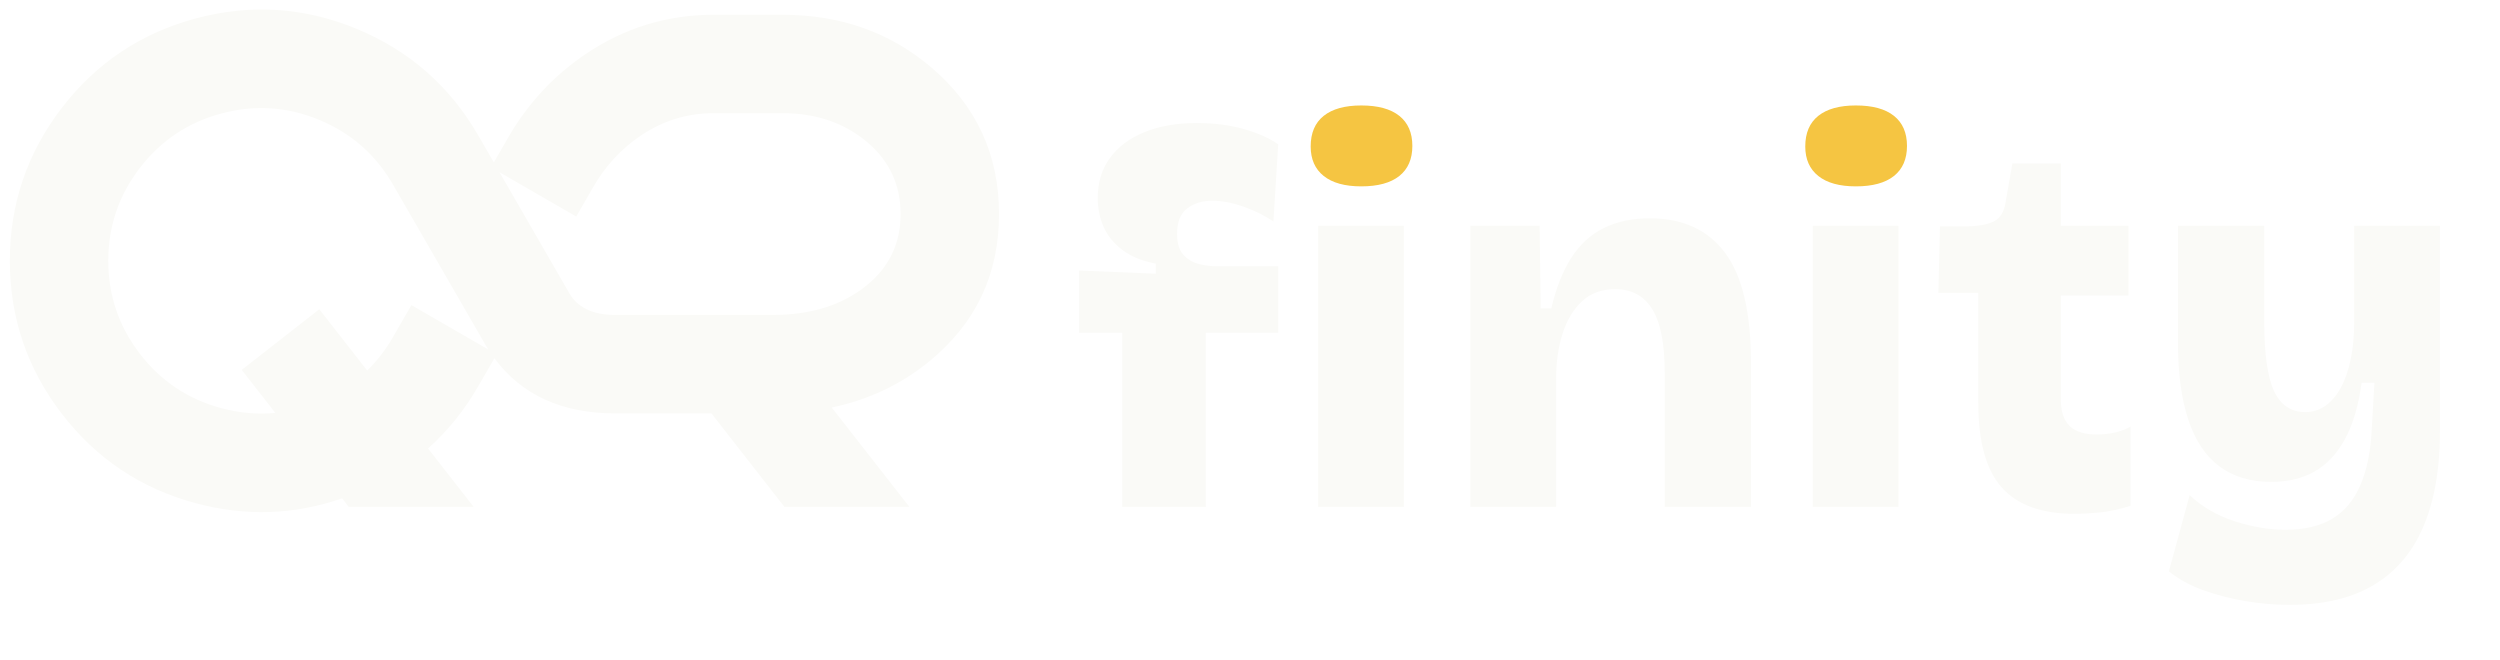
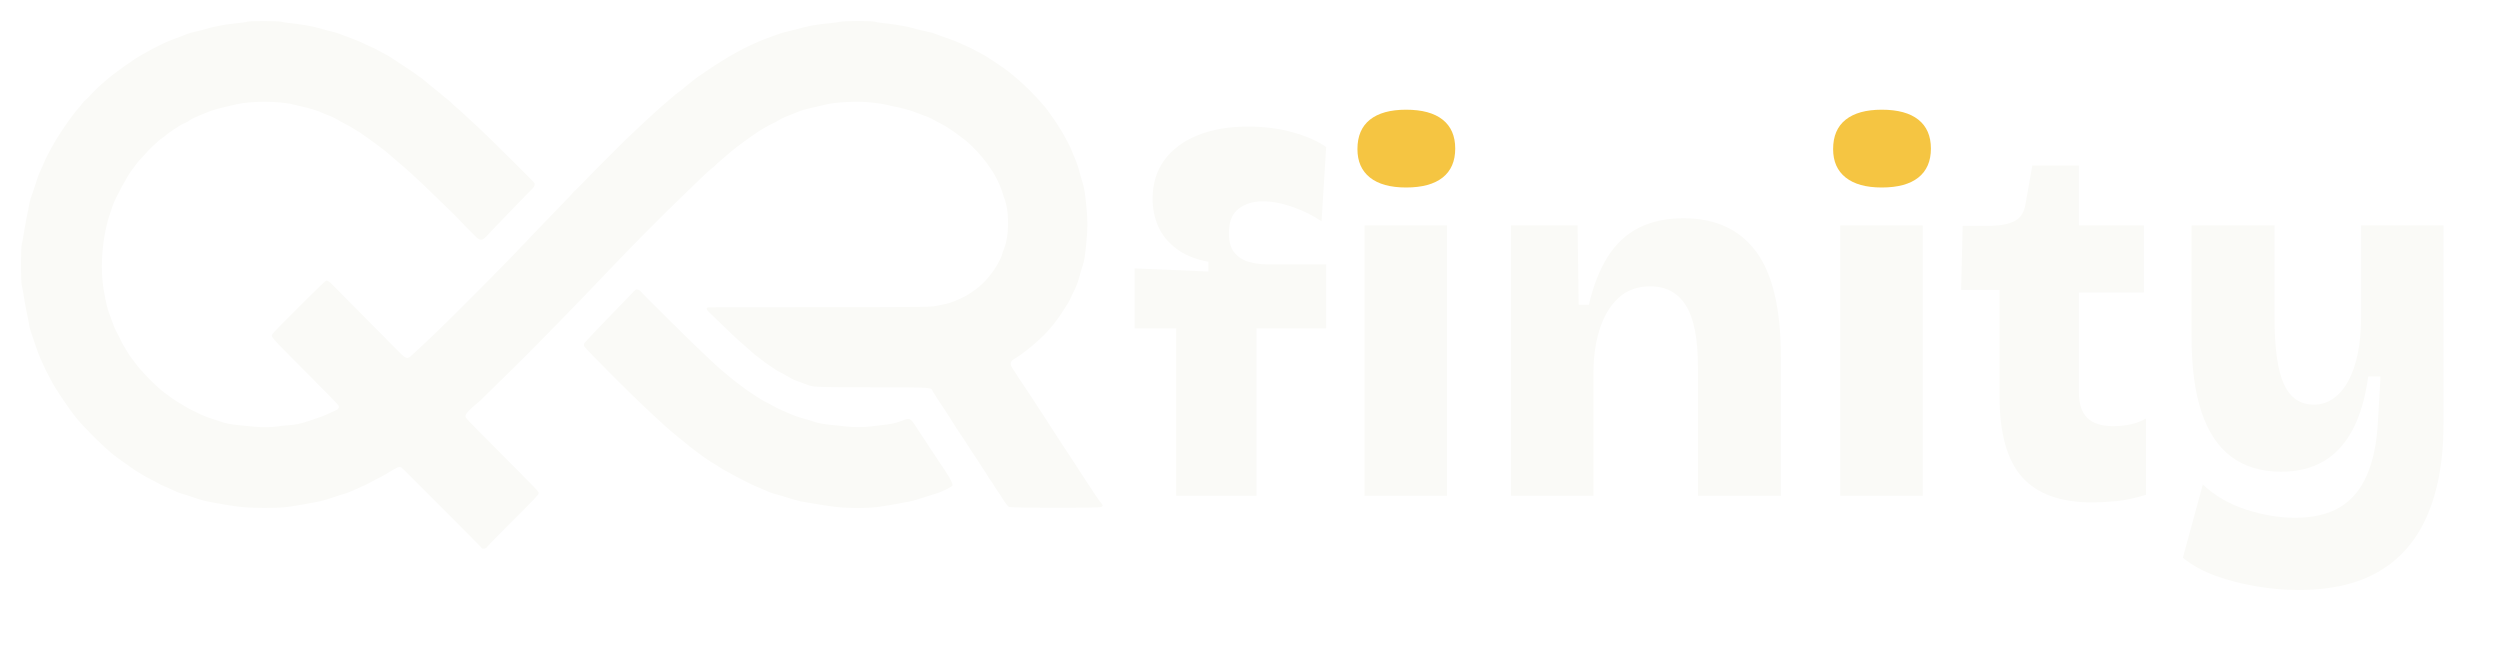
- <svg xmlns="http://www.w3.org/2000/svg" viewBox="-5 -3 508 134" role="img" aria-label="QRfinity">
-   <path fill="#FAFAF7" d="M98.23 25Q104.21 14.61 113.98 8Q125.82 0 140 0L154 0Q171.65 0 184.23 10.69Q198 22.4 198 40.5Q198 58.85 183.83 70.43Q175.24 77.45 164.01 79.81L179.79 100H154.4L139.56 81H120Q103.8 81 95.46 69.8L92.17 75.5Q87.95 82.81 81.98 88.13L91.25 100H65.87L64.52 98.26Q49.96 103.32 34.8 99.26Q18.08 94.78 7.54 81.05Q-3 67.31 -3 50Q-3 32.69 7.54 18.95Q18.08 5.22 34.8 0.74Q51.53 -3.74 67.52 2.88Q83.51 9.51 92.17 24.5L95.35 30ZM59.88 59.84 69.61 72.29Q72.63 69.35 74.85 65.5L78.6 59L94.22 68.02Q93.56 66.99 92.96 65.88L74.85 34.5Q69.59 25.39 59.87 21.36Q50.14 17.33 39.98 20.06Q29.82 22.78 23.41 31.13Q17 39.48 17 50Q17 60.52 23.41 68.87Q29.82 77.22 39.98 79.94Q45.53 81.43 50.95 80.9L44.12 72.16ZM96.5 32 110.35 56Q110.43 56.13 110.5 56.27Q113.04 61 120 61H152Q163.76 61 171.17 54.94Q178 49.36 178 40.5Q178 31.65 171.27 25.93Q164.29 20 154 20L140 20Q131.95 20 125.18 24.57Q119.24 28.59 115.55 35L112.09 41Z" />
-   <path fill="#FAFAF7" d="M240.02 100L223.03 100L223.03 64.62L214.27 64.62L214.27 51.97L229.85 52.62L229.85 50.56Q225.74 49.8 223.09 47.8Q220.44 45.8 219.25 43.1Q218.06 40.39 218.06 37.25L218.06 37.25Q218.06 32.49 220.55 29.09Q223.03 25.68 227.58 23.84Q232.12 22 238.18 22L238.18 22Q243.48 22 247.81 23.24Q252.14 24.49 254.73 26.33L254.73 26.33L253.76 42.01Q251.05 40.17 247.65 38.98Q244.24 37.79 241.32 37.79L241.32 37.79Q238.29 37.79 236.23 39.36Q234.18 40.93 234.18 44.5L234.18 44.5Q234.18 47.31 235.42 48.72Q236.67 50.13 238.5 50.61Q240.34 51.1 242.18 51.1L242.18 51.1L254.73 51.1L254.73 64.62L240.02 64.62L240.02 100" />
-   <path fill="#FAFAF7" d="M280.26 100L262.85 100L262.85 42.88L280.26 42.88L280.26 100" />
-   <path fill="#F5C542" d="M271.61 34.87L271.61 34.87Q266.63 34.87 263.98 32.76Q261.33 30.65 261.33 26.76L261.33 26.76Q261.33 22.65 263.98 20.54Q266.63 18.43 271.61 18.43L271.61 18.43Q276.69 18.43 279.34 20.54Q281.99 22.65 281.99 26.65L281.99 26.65Q281.99 30.65 279.34 32.76Q276.69 34.87 271.61 34.87" />
-   <path fill="#FAFAF7" d="M311.2 100L293.79 100L293.79 42.88L307.85 42.88L308.07 59.65L310.23 59.65Q311.64 53.59 314.23 49.48Q316.83 45.37 320.83 43.37Q324.83 41.36 330.24 41.36L330.24 41.36Q340.31 41.36 345.55 48.4Q350.8 55.43 350.8 70.79L350.8 70.79L350.8 100L333.27 100L333.27 72.74Q333.27 63.87 330.73 59.81Q328.19 55.75 323.21 55.75L323.21 55.75Q319.1 55.75 316.45 58.24Q313.8 60.73 312.5 64.84Q311.2 68.95 311.2 74.04L311.2 74.04L311.2 100" />
-   <path fill="#FAFAF7" d="M380.77 100L363.35 100L363.35 42.88L380.77 42.88L380.77 100" />
-   <path fill="#F5C542" d="M372.11 34.87L372.11 34.87Q367.13 34.87 364.48 32.76Q361.83 30.65 361.83 26.76L361.83 26.76Q361.83 22.65 364.48 20.54Q367.13 18.43 372.11 18.43L372.11 18.43Q377.2 18.43 379.85 20.54Q382.5 22.65 382.5 26.65L382.5 26.65Q382.5 30.65 379.85 32.76Q377.2 34.87 372.11 34.87" />
-   <path fill="#FAFAF7" d="M416.57 101.41L416.57 101.41Q406.51 101.41 401.75 96.05Q396.99 90.7 396.99 78.9L396.99 78.9L396.99 56.51L388.88 56.51L389.2 42.99L395.05 42.99Q398.51 42.88 400.29 41.91Q402.08 40.93 402.51 38.23L402.51 38.23L403.92 30.22L413.76 30.22L413.76 42.88L427.5 42.88L427.5 57.05L413.76 57.05L413.76 78.15Q413.76 81.83 415.55 83.56Q417.33 85.29 421.01 85.29L421.01 85.29Q423.07 85.29 424.9 84.85Q426.74 84.42 427.93 83.66L427.93 83.66L427.93 99.78Q424.47 100.87 421.6 101.14Q418.74 101.41 416.57 101.41" />
-   <path fill="#FAFAF7" d="M460.17 119.91L460.17 119.91Q455.84 119.91 451.3 119.15Q446.76 118.39 442.7 116.93Q438.64 115.47 435.72 113.09L435.72 113.09L439.94 97.62Q443.73 101.19 449.08 102.92Q454.44 104.65 459.41 104.65L459.41 104.65Q465.15 104.65 468.88 102.43Q472.61 100.22 474.61 95.62Q476.62 91.02 476.94 84.21L476.94 84.21L477.48 74.79L474.88 74.79Q473.91 81.83 471.48 86.26Q469.04 90.7 465.31 92.81Q461.58 94.92 456.49 94.92L456.49 94.92Q450.22 94.92 446 91.78Q441.78 88.64 439.67 82.31Q437.56 75.98 437.56 66.57L437.56 66.57L437.56 42.88L455.09 42.88L455.09 62.24Q455.09 72.2 457.09 76.47Q459.09 80.74 463.42 80.74L463.42 80.74Q465.69 80.74 467.53 79.45Q469.37 78.15 470.67 75.77Q471.96 73.39 472.67 69.98Q473.37 66.57 473.37 62.35L473.37 62.35L473.37 42.88L490.79 42.88L490.79 84.85Q490.79 91.67 489.54 97.3Q488.3 102.92 485.87 107.14Q483.43 111.36 479.75 114.23Q476.07 117.09 471.21 118.5Q466.34 119.91 460.17 119.91" />
+ <svg xmlns="http://www.w3.org/2000/svg" viewBox="-4 -4 474 124" role="img" aria-label="QRfinity">
+   <g transform="scale(0.067024) translate(-40 -40)">
+     <path fill="#FAFAF7" d="M 680.575 41.579 C 676.467 43.084, 662.754 44.947, 637.500 47.433 C 620.709 49.086, 585.452 55.602, 572.795 59.390 C 553.410 65.193, 545.735 67.215, 532.500 70.007 C 524.800 71.630, 515.800 74.064, 512.500 75.415 C 500.523 80.318, 483.220 86.897, 470.500 91.385 C 463.350 93.908, 453 98.204, 447.500 100.931 C 442 103.658, 432.192 108.382, 425.704 111.429 C 419.216 114.475, 408.191 120.294, 401.204 124.360 C 394.217 128.426, 386.216 132.901, 383.425 134.304 C 363.480 144.334, 296.772 191.855, 278.512 209.041 C 274.105 213.189, 268.700 217.914, 266.500 219.541 C 261.670 223.114, 239.415 245.272, 232.619 253.274 C 229.935 256.435, 225.573 260.611, 222.926 262.554 C 220.279 264.497, 215.994 269.057, 213.404 272.686 C 210.814 276.316, 205.925 282.259, 202.538 285.893 C 195.243 293.722, 177.848 316.688, 166.478 333.500 C 162.015 340.100, 156.522 348.200, 154.271 351.500 C 136.409 377.689, 112.496 421.035, 103.885 442.832 C 102.219 447.049, 98.188 456.061, 94.927 462.857 C 91.667 469.653, 87.843 479.103, 86.430 483.857 C 83.569 493.480, 72.527 526.515, 67.438 540.674 C 65.553 545.921, 63.438 554.696, 62.499 561.174 C 61.596 567.403, 59.786 576.775, 58.477 582 C 57.168 587.225, 55.198 597.125, 54.098 604 C 52.998 610.875, 51.004 621.900, 49.667 628.500 C 48.330 635.100, 46.550 645.679, 45.710 652.009 C 44.871 658.339, 43.242 666.312, 42.092 669.727 C 38.875 679.278, 38.843 778.629, 42.054 788.162 C 43.184 791.516, 45.207 802.189, 46.548 811.880 C 47.890 821.571, 49.881 833.550, 50.972 838.500 C 52.064 843.450, 53.651 852, 54.499 857.500 C 55.348 863, 57.124 871.775, 58.446 877 C 59.768 882.225, 61.568 891.414, 62.446 897.419 C 63.323 903.425, 65.409 912.200, 67.080 916.919 C 68.751 921.639, 74.550 938.813, 79.966 955.085 C 85.454 971.573, 91.839 988.701, 94.388 993.776 C 96.903 998.785, 100.591 1006.846, 102.583 1011.691 C 108.295 1025.583, 129.686 1066.497, 136.990 1077.500 C 140.641 1083, 145.364 1090.425, 147.486 1094 C 152.027 1101.653, 176.801 1137.433, 184.529 1147.500 C 203.460 1172.162, 205.747 1174.758, 234.755 1204.500 C 266.943 1237.503, 294.997 1263.122, 310.841 1273.983 C 314.878 1276.750, 320.053 1280.541, 322.341 1282.405 C 324.628 1284.270, 330.100 1288.152, 334.500 1291.032 C 338.900 1293.911, 347.225 1299.753, 353 1304.015 C 358.775 1308.276, 365.525 1312.773, 368 1314.006 C 370.475 1315.240, 376.886 1319.148, 382.246 1322.690 C 387.607 1326.233, 398.155 1332.094, 405.687 1335.716 C 413.219 1339.338, 423.008 1344.483, 427.441 1347.149 C 431.873 1349.815, 435.813 1351.997, 436.197 1351.998 C 437.080 1352.001, 462.042 1363.142, 476.500 1369.987 C 482.550 1372.852, 491.572 1376.215, 496.549 1377.461 C 501.525 1378.708, 514.125 1382.684, 524.549 1386.297 C 548.867 1394.726, 562.557 1398.484, 578.049 1400.982 C 584.897 1402.086, 595 1403.898, 600.500 1405.008 C 606 1406.117, 616.350 1407.890, 623.500 1408.947 C 630.650 1410.005, 642.379 1411.793, 649.565 1412.921 C 684.208 1418.362, 771.543 1418.645, 800.500 1413.411 C 804.900 1412.616, 813.450 1411.259, 819.500 1410.396 C 825.550 1409.533, 835 1407.945, 840.500 1406.867 C 851.922 1404.628, 861.875 1402.758, 877.225 1399.967 C 891.297 1397.408, 908.663 1392.453, 929 1385.192 C 938.075 1381.953, 949.100 1378.511, 953.500 1377.543 C 958.093 1376.534, 967.036 1373.223, 974.500 1369.769 C 981.650 1366.460, 994.609 1360.678, 1003.297 1356.920 C 1011.986 1353.162, 1021.823 1348.430, 1025.157 1346.405 C 1028.491 1344.379, 1038.017 1339.371, 1046.324 1335.275 C 1054.632 1331.179, 1065.495 1325.352, 1070.465 1322.325 C 1106.176 1300.572, 1108.829 1299.401, 1115.375 1302.508 C 1117.122 1303.337, 1155.665 1341.440, 1201.026 1387.182 C 1246.387 1432.924, 1296.401 1483.169, 1312.169 1498.839 C 1327.937 1514.508, 1341.401 1528.380, 1342.088 1529.664 C 1344.553 1534.270, 1354.852 1533.033, 1358 1527.753 C 1359.375 1525.447, 1391.826 1492.271, 1430.114 1454.030 C 1497.399 1386.825, 1503.993 1379.817, 1503.993 1375.500 C 1503.993 1370.324, 1508.227 1374.747, 1376.534 1242.365 C 1296.413 1161.825, 1297.093 1162.553, 1297.035 1157.200 C 1296.969 1151.028, 1309.350 1137.652, 1331.849 1119.587 C 1335.507 1116.650, 1341.056 1111.604, 1344.179 1108.373 C 1347.303 1105.143, 1361.175 1091.475, 1375.008 1078 C 1419.596 1034.563, 1466.262 988.633, 1470.943 983.578 C 1473.449 980.870, 1489.455 964.670, 1506.512 947.578 C 1523.568 930.485, 1546.743 906.856, 1558.012 895.069 C 1569.280 883.282, 1587.725 864.324, 1599 852.939 C 1610.275 841.555, 1624.514 826.899, 1630.643 820.370 C 1651.006 798.679, 1704.681 742.531, 1706.995 740.500 C 1708.249 739.400, 1721.224 725.900, 1735.830 710.500 C 1766.872 677.769, 1862.467 581.512, 1888.500 556.773 C 1898.400 547.365, 1917.525 528.826, 1931 515.576 C 1964.757 482.384, 1986.072 462.500, 1995.330 455.566 C 1999.637 452.341, 2004.127 448.394, 2005.310 446.795 C 2007.206 444.230, 2015.724 436.699, 2034.798 420.725 C 2037.934 418.099, 2043.875 413.037, 2048 409.477 C 2052.125 405.917, 2058.875 400.504, 2063 397.450 C 2067.125 394.395, 2075.675 387.933, 2082 383.090 C 2088.325 378.247, 2096.875 372.130, 2101 369.496 C 2105.125 366.862, 2110.300 363.236, 2112.500 361.438 C 2121.272 354.268, 2158.214 332.365, 2167.146 329.038 C 2170.251 327.881, 2175.572 325.137, 2178.970 322.941 C 2187.708 317.293, 2198.878 311.848, 2210.500 307.570 C 2216 305.546, 2226.147 301.480, 2233.050 298.534 C 2249.277 291.610, 2256.751 289.530, 2299.500 280.041 C 2304.450 278.943, 2311.875 277.153, 2316 276.064 C 2341.836 269.245, 2408.101 266.015, 2441.500 269.948 C 2445.900 270.466, 2455.800 271.603, 2463.500 272.475 C 2471.200 273.347, 2482.675 275.380, 2489 276.992 C 2495.325 278.605, 2503.425 280.430, 2507 281.048 C 2525.195 284.190, 2555.167 292.161, 2567 297.003 C 2573.875 299.816, 2584 303.629, 2589.500 305.476 C 2603.534 310.190, 2614.993 315.261, 2624.416 320.928 C 2628.862 323.602, 2636.775 327.780, 2642 330.213 C 2651.727 334.741, 2677.370 351.244, 2689 360.459 C 2692.575 363.291, 2698.487 367.726, 2702.139 370.313 C 2718.956 382.229, 2740.612 403.148, 2758.382 424.642 C 2768.502 436.883, 2771.786 441.329, 2786.368 462.529 C 2796.090 476.663, 2811.205 507.808, 2814.881 521.277 C 2816.648 527.755, 2818.906 534.955, 2819.897 537.277 C 2836.352 575.816, 2836.078 648.795, 2819.335 686.930 C 2818.023 689.917, 2816.029 695.992, 2814.904 700.430 C 2811.611 713.417, 2794.159 743.846, 2782.529 756.880 C 2779.594 760.169, 2775.849 764.804, 2774.206 767.180 C 2769.161 774.478, 2749.045 793.222, 2738.500 800.449 C 2733 804.219, 2726.493 808.681, 2724.040 810.364 C 2708.151 821.269, 2674.553 836.114, 2658.038 839.526 C 2651.692 840.838, 2642.450 842.810, 2637.500 843.909 C 2613.298 849.284, 2623.659 849.127, 2292.500 849.142 C 2124.200 849.150, 1985.259 849.383, 1983.742 849.660 C 1977.073 850.876, 1978.349 856.388, 1987.163 864.437 C 1990.098 867.118, 2001.069 877.679, 2011.543 887.906 C 2044.311 919.903, 2068.840 942.994, 2077.222 949.735 C 2079.434 951.514, 2085.126 956.521, 2089.872 960.860 C 2094.617 965.200, 2100.075 970.027, 2102 971.588 C 2103.925 973.150, 2108.319 977.021, 2111.764 980.193 C 2115.210 983.364, 2121.285 988.174, 2125.264 990.881 C 2129.244 993.588, 2134.975 997.948, 2138 1000.569 C 2141.025 1003.190, 2148 1008.280, 2153.500 1011.880 C 2159 1015.480, 2167.226 1021.062, 2171.781 1024.284 C 2176.336 1027.506, 2183.311 1031.624, 2187.281 1033.436 C 2191.251 1035.248, 2198.550 1039.176, 2203.500 1042.165 C 2219.188 1051.639, 2225.239 1054.692, 2235.500 1058.312 C 2241 1060.252, 2251.693 1064.124, 2259.262 1066.917 C 2283.780 1075.965, 2270.587 1075.335, 2448.528 1075.954 C 2630.051 1076.585, 2611.695 1075.183, 2619.918 1089.050 C 2624.139 1096.169, 2641.193 1122.359, 2654.071 1141.500 C 2661.332 1152.293, 2681.078 1183.368, 2685.409 1190.818 C 2687.109 1193.742, 2691.171 1199.817, 2694.436 1204.318 C 2697.701 1208.818, 2703.061 1216.775, 2706.347 1222 C 2709.633 1227.225, 2715.330 1236, 2719.007 1241.500 C 2722.684 1247, 2728.196 1255.550, 2731.255 1260.500 C 2734.313 1265.450, 2738.254 1271.300, 2740.011 1273.500 C 2741.768 1275.700, 2745.714 1281.775, 2748.780 1287 C 2751.846 1292.225, 2757.815 1301.450, 2762.044 1307.500 C 2766.274 1313.550, 2771.627 1321.875, 2773.939 1326 C 2776.252 1330.125, 2780.091 1335.991, 2782.470 1339.035 C 2784.849 1342.080, 2790.030 1349.927, 2793.984 1356.473 C 2797.937 1363.019, 2803.127 1370.916, 2805.517 1374.022 C 2807.907 1377.128, 2812.048 1383.456, 2814.720 1388.084 C 2821.142 1399.208, 2830.159 1411.264, 2834.227 1414.165 C 2839.026 1417.589, 3088.683 1417.908, 3095.500 1414.500 C 3100.803 1411.849, 3100.938 1409.872, 3096.185 1404.473 C 3091.413 1399.051, 3081.696 1385.397, 3073.500 1372.597 C 3070.200 1367.443, 3063.900 1357.795, 3059.500 1351.157 C 3055.100 1344.519, 3046.775 1331.788, 3041 1322.866 C 3035.225 1313.944, 3026 1299.800, 3020.500 1291.436 C 3015 1283.071, 3008.393 1272.913, 3005.817 1268.864 C 3003.242 1264.814, 2997.617 1256.229, 2993.317 1249.787 C 2989.018 1243.345, 2983.814 1235.470, 2981.754 1232.287 C 2979.693 1229.104, 2975.765 1223.125, 2973.024 1219 C 2964.757 1206.556, 2948.271 1180.996, 2943.233 1172.811 C 2940.630 1168.581, 2935.350 1160.358, 2931.500 1154.536 C 2927.650 1148.715, 2920.450 1137.833, 2915.500 1130.354 C 2910.550 1122.876, 2904.142 1112.934, 2901.259 1108.263 C 2898.376 1103.591, 2893.811 1096.783, 2891.113 1093.134 C 2888.415 1089.485, 2884.510 1083.575, 2882.434 1080 C 2880.359 1076.425, 2874.970 1068.325, 2870.459 1062 C 2865.949 1055.675, 2860.316 1047.125, 2857.943 1043 C 2855.570 1038.875, 2851.491 1032.502, 2848.879 1028.837 C 2834.899 1009.225, 2835.783 1003.551, 2854.544 992.503 C 2863.135 987.444, 2869.038 983.209, 2887.598 968.791 C 2907.406 953.403, 2935.899 927.235, 2945.082 916 C 2948.003 912.425, 2952.668 906.989, 2955.447 903.921 C 2963.227 895.330, 2980.957 870.819, 2988.876 857.706 C 2992.793 851.220, 2998.322 842.469, 3001.162 838.259 C 3004.003 834.050, 3007.632 827.208, 3009.228 823.053 C 3010.823 818.899, 3014.597 810.893, 3017.612 805.262 C 3023.634 794.020, 3030.216 777.198, 3032.571 767.030 C 3033.403 763.439, 3035.626 755.550, 3037.512 749.500 C 3039.397 743.450, 3042.303 734.107, 3043.970 728.737 C 3047.637 716.923, 3049.157 707.669, 3052.465 677 C 3057.652 628.902, 3057.552 598.214, 3052.045 549.281 C 3048.347 516.414, 3047.505 512.319, 3038.005 481 C 3036.420 475.775, 3034.418 468.424, 3033.556 464.664 C 3031.301 454.830, 3023.990 434.340, 3017.976 421 C 3015.124 414.675, 3011.320 405.592, 3009.523 400.816 C 3007.726 396.040, 3003.100 386.590, 2999.244 379.816 C 2995.387 373.042, 2990.649 364.350, 2988.715 360.500 C 2984.971 353.047, 2964.051 320.378, 2956.828 310.704 C 2954.447 307.516, 2949.564 300.661, 2945.975 295.471 C 2942.386 290.280, 2937.636 284.114, 2935.420 281.767 C 2933.204 279.420, 2929.172 274.800, 2926.459 271.500 C 2911.468 253.263, 2873.781 216.070, 2854.131 200.117 C 2850.484 197.157, 2844.849 192.432, 2841.609 189.617 C 2832.981 182.123, 2815.401 169.380, 2800 159.457 C 2792.575 154.673, 2782.043 147.776, 2776.596 144.130 C 2771.149 140.483, 2763.499 135.886, 2759.596 133.913 C 2755.693 131.940, 2746.652 127.102, 2739.505 123.162 C 2732.358 119.222, 2721.558 113.930, 2715.505 111.403 C 2709.452 108.875, 2700 104.553, 2694.500 101.798 C 2689 99.043, 2673.025 92.857, 2659 88.051 C 2644.975 83.245, 2630.149 77.837, 2626.054 76.034 C 2621.392 73.982, 2613.799 71.867, 2605.747 70.379 C 2598.674 69.072, 2588.974 66.908, 2584.193 65.570 C 2579.412 64.232, 2573.925 62.850, 2572 62.499 C 2570.075 62.148, 2565.125 60.774, 2561 59.447 C 2556.875 58.119, 2548.325 56.130, 2542 55.026 C 2535.675 53.921, 2524.200 51.915, 2516.500 50.567 C 2508.800 49.220, 2497.550 47.627, 2491.500 47.029 C 2469.119 44.815, 2462.902 43.914, 2456.774 41.993 C 2447.189 38.988, 2367.714 38.964, 2356.894 41.962 C 2352.832 43.088, 2340.152 44.816, 2327.156 46.015 C 2290.108 49.435, 2269.178 53.223, 2234.500 62.786 C 2222.400 66.123, 2208.542 69.579, 2203.705 70.467 C 2198.868 71.355, 2187.618 74.796, 2178.705 78.113 C 2169.792 81.430, 2155.525 86.620, 2147 89.645 C 2128.584 96.180, 2080.256 118.526, 2068.457 125.962 C 2065.133 128.056, 2058.608 131.682, 2053.957 134.019 C 2049.306 136.357, 2040.550 141.491, 2034.500 145.428 C 2028.450 149.366, 2020.800 154.119, 2017.500 155.992 C 2011.290 159.515, 1997.823 168.310, 1978.080 181.735 C 1971.800 186.006, 1962.319 192.425, 1957.012 196 C 1951.706 199.575, 1944.470 205.015, 1940.932 208.089 C 1937.394 211.163, 1931.800 215.628, 1928.500 218.012 C 1925.200 220.395, 1919.709 224.932, 1916.298 228.093 C 1912.887 231.255, 1905.553 237.063, 1900 241 C 1894.447 244.937, 1887.113 250.746, 1883.702 253.909 C 1880.291 257.072, 1874.800 261.837, 1871.500 264.497 C 1862.311 271.905, 1846.744 285.517, 1836.042 295.500 C 1830.736 300.450, 1820.572 309.675, 1813.456 316 C 1806.339 322.325, 1796.913 331.157, 1792.508 335.627 C 1788.104 340.096, 1780.900 346.910, 1776.500 350.768 C 1767.478 358.679, 1735.604 389.435, 1729.500 396.120 C 1727.300 398.529, 1721.542 404.325, 1716.704 409 C 1700.209 424.941, 1661.528 463.777, 1649.500 476.473 C 1630.035 497.019, 1606.135 521, 1605.122 521 C 1604.605 521, 1601.960 523.829, 1599.243 527.286 C 1596.526 530.743, 1590.921 536.930, 1586.787 541.036 C 1582.653 545.141, 1568.996 559.300, 1556.438 572.500 C 1543.880 585.700, 1519.999 610.450, 1503.370 627.500 C 1486.740 644.550, 1471.351 660.750, 1469.170 663.500 C 1466.990 666.250, 1463.836 669.507, 1462.161 670.737 C 1460.486 671.968, 1456.313 676.243, 1452.887 680.237 C 1437.588 698.074, 1260.447 876.740, 1223.568 911.528 C 1214.256 920.313, 1202.301 931.775, 1197.001 937 C 1191.702 942.225, 1180.683 952.575, 1172.515 960 C 1164.347 967.425, 1153.713 977.226, 1148.884 981.780 C 1130.631 998.990, 1131.822 999.464, 1092.916 959.500 C 1076.852 943, 1032.969 898.763, 995.396 861.196 C 957.824 823.629, 924.105 789.565, 920.466 785.499 C 913.249 777.435, 906.644 773.371, 902.462 774.420 C 898.465 775.423, 755.487 917.759, 751.141 925.062 C 746.262 933.259, 743.592 930.184, 837 1023.948 C 907.133 1094.348, 937.082 1125.085, 938.067 1127.676 C 940.367 1133.727, 937.081 1138.545, 928.263 1142.045 C 925.094 1143.303, 916.512 1147.174, 909.194 1150.646 C 896.172 1156.825, 886.314 1160.489, 855 1170.785 C 825.652 1180.435, 820.893 1181.370, 787.634 1184.012 C 780.410 1184.586, 770.675 1185.748, 766 1186.594 C 752.688 1189.004, 720.534 1189.495, 701.500 1187.580 C 692.700 1186.695, 673.800 1184.850, 659.500 1183.482 C 633.278 1180.972, 618.308 1178.096, 604.072 1172.832 C 601.007 1171.699, 594.450 1169.524, 589.500 1167.998 C 568.952 1161.663, 552.849 1155.490, 542.315 1149.912 C 536.163 1146.654, 527.613 1142.497, 523.315 1140.675 C 519.017 1138.853, 510.100 1133.976, 503.500 1129.838 C 496.900 1125.699, 487.752 1120.189, 483.172 1117.593 C 475.664 1113.337, 464.799 1105.707, 444.500 1090.435 C 421.676 1073.263, 376.328 1026.897, 361.964 1006.046 C 359.193 1002.023, 354.968 996.429, 352.575 993.616 C 348.605 988.948, 342.481 979.278, 328.751 956 C 325.993 951.325, 322.428 944.350, 320.827 940.500 C 319.226 936.650, 315.496 929.225, 312.538 924 C 306.346 913.062, 303.378 906.255, 297.495 889.500 C 295.178 882.900, 291.019 871.425, 288.252 864 C 283.607 851.538, 280.800 839.523, 274.467 805 C 261.890 736.444, 269.830 643.576, 293.874 578 C 294.983 574.975, 297.064 568.675, 298.498 564 C 304.583 544.170, 340.522 477.131, 353.984 460.500 C 357.101 456.650, 361.524 450.720, 363.814 447.322 C 366.104 443.924, 371.020 437.794, 374.739 433.699 C 398.166 407.907, 408.091 397.400, 412.500 393.724 C 415.250 391.431, 421.131 386.102, 425.568 381.881 C 430.006 377.661, 436.229 372.549, 439.398 370.522 C 442.567 368.495, 447.648 364.583, 450.690 361.828 C 456.634 356.445, 488.905 334.908, 495.500 331.923 C 497.700 330.928, 502.053 329.003, 505.173 327.647 C 508.293 326.291, 513.260 323.358, 516.212 321.130 C 521.926 316.815, 531.581 312.067, 547 305.989 C 552.225 303.929, 561.900 299.971, 568.500 297.192 C 579.956 292.369, 603.187 285.754, 627 280.535 C 632.775 279.269, 642 277.102, 647.500 275.719 C 687.604 265.635, 772.385 265.800, 810.159 276.037 C 814.196 277.132, 821.775 278.931, 827 280.035 C 855.300 286.017, 880.458 293.681, 893.716 300.357 C 897.513 302.269, 903.187 304.580, 906.325 305.492 C 914.073 307.745, 930.181 315.370, 937.060 320.041 C 940.160 322.146, 947.827 326.340, 954.098 329.361 C 964.435 334.341, 979.513 343.149, 998.500 355.299 C 1005.601 359.843, 1030.879 377.963, 1052.216 393.803 C 1067.181 404.913, 1081.726 416.696, 1090.015 424.425 C 1093.598 427.766, 1101.248 434.440, 1107.015 439.256 C 1123.418 452.954, 1128.510 457.372, 1143.464 470.883 C 1160.473 486.251, 1193.722 517.715, 1208 531.956 C 1213.775 537.716, 1230.650 554.071, 1245.500 568.301 C 1260.350 582.530, 1273.998 596.042, 1275.829 598.326 C 1279.002 602.287, 1312.258 636.308, 1326 649.653 C 1340.064 663.311, 1345.790 661.858, 1364.730 639.824 C 1367.720 636.346, 1373.391 630.325, 1377.333 626.445 C 1381.275 622.565, 1390.125 613.415, 1397 606.110 C 1403.875 598.806, 1413.346 588.931, 1418.048 584.165 C 1422.749 579.399, 1438.025 563.606, 1451.995 549.069 C 1465.965 534.532, 1479.179 521.032, 1481.361 519.069 C 1492.014 509.481, 1495.082 502.605, 1491.243 496.916 C 1488.991 493.578, 1410.523 415.301, 1370.476 376.443 C 1338.657 345.569, 1332.325 339.582, 1306.018 315.500 C 1297.606 307.800, 1287.299 298.319, 1283.112 294.430 C 1278.925 290.542, 1272.115 284.604, 1267.978 281.235 C 1263.841 277.865, 1259.430 273.720, 1258.175 272.023 C 1256.921 270.327, 1251.756 265.878, 1246.697 262.137 C 1241.639 258.396, 1236.825 254.514, 1236 253.511 C 1235.175 252.508, 1230.225 248.246, 1225 244.042 C 1192.274 217.705, 1182.053 209.339, 1178.500 205.982 C 1176.300 203.903, 1171.800 200.513, 1168.500 198.447 C 1165.200 196.381, 1159.800 192.580, 1156.500 190.001 C 1149.582 184.594, 1129.872 171.340, 1110.158 158.838 C 1102.646 154.074, 1092.519 147.392, 1087.653 143.988 C 1082.787 140.585, 1076.262 136.637, 1073.153 135.214 C 1070.044 133.792, 1063 130.074, 1057.500 126.952 C 1043.977 119.277, 1034.553 114.592, 1025.271 110.930 C 1020.997 109.243, 1012.775 105.370, 1007 102.323 C 1001.225 99.275, 989.750 94.404, 981.500 91.498 C 973.250 88.592, 958.625 83.057, 949 79.198 C 938.847 75.126, 927.932 71.486, 923 70.526 C 915.181 69.004, 903.857 66.036, 880.546 59.396 C 861.044 53.842, 827.931 48.308, 794 44.931 C 787.675 44.302, 779.800 42.941, 776.500 41.906 C 768.475 39.391, 687.304 39.114, 680.575 41.579 M 1772.583 805.267 C 1769.237 808.714, 1757.500 820.951, 1746.500 832.461 C 1735.500 843.971, 1722.819 857.013, 1718.321 861.444 C 1703.362 876.178, 1635.780 947.452, 1633.879 950.500 C 1631.520 954.282, 1631.506 957.731, 1633.835 961.263 C 1639.096 969.241, 1770.904 1101.567, 1799.500 1127.579 C 1806.100 1133.582, 1817.582 1144.346, 1825.015 1151.497 C 1843.767 1169.537, 1875.906 1198.350, 1887.500 1207.514 C 1890.250 1209.687, 1895.200 1213.756, 1898.500 1216.555 C 1901.800 1219.354, 1907.403 1223.845, 1910.951 1226.535 C 1914.500 1229.225, 1920.125 1233.861, 1923.451 1236.835 C 1930.997 1243.583, 1959.024 1264.948, 1969.590 1272.008 C 1973.941 1274.915, 1980.425 1279.419, 1984 1282.017 C 1987.575 1284.614, 1993.986 1288.639, 1998.247 1290.959 C 2002.509 1293.279, 2010.159 1298.058, 2015.247 1301.578 C 2020.336 1305.098, 2029.675 1310.601, 2036 1313.807 C 2042.325 1317.014, 2050.650 1321.592, 2054.500 1323.981 C 2058.350 1326.370, 2069.163 1332.008, 2078.529 1336.510 C 2087.895 1341.013, 2097.559 1345.959, 2100.003 1347.502 C 2102.447 1349.045, 2111.884 1353.332, 2120.974 1357.030 C 2130.063 1360.727, 2142.950 1366.289, 2149.612 1369.389 C 2156.274 1372.490, 2165.499 1375.936, 2170.112 1377.048 C 2180.356 1379.517, 2205.281 1386.837, 2209.790 1388.700 C 2212.628 1389.873, 2222.904 1392.755, 2244.914 1398.551 C 2247.892 1399.335, 2255.542 1400.678, 2261.914 1401.536 C 2268.287 1402.394, 2278.900 1404.162, 2285.500 1405.466 C 2292.100 1406.770, 2301.550 1408.348, 2306.500 1408.974 C 2311.450 1409.599, 2322.475 1411.209, 2331 1412.550 C 2370.962 1418.837, 2439.112 1419.036, 2473.708 1412.965 C 2479.872 1411.883, 2491.347 1410.075, 2499.208 1408.946 C 2507.068 1407.817, 2516.875 1406.051, 2521 1405.022 C 2525.125 1403.992, 2532.100 1402.646, 2536.500 1402.031 C 2555.104 1399.428, 2567.896 1396.097, 2598 1386.018 C 2609.275 1382.243, 2622.775 1378.030, 2628 1376.655 C 2641.445 1373.118, 2672.955 1357.649, 2674.850 1353.656 C 2677.065 1348.988, 2662.566 1323.061, 2639.363 1290.195 C 2636.139 1285.627, 2629.884 1276.177, 2625.465 1269.195 C 2621.045 1262.213, 2615.122 1253.341, 2612.302 1249.481 C 2609.482 1245.620, 2605.059 1238.870, 2602.472 1234.481 C 2599.885 1230.091, 2596.133 1224.300, 2594.134 1221.611 C 2592.135 1218.922, 2586.675 1210.742, 2582 1203.432 C 2554.138 1159.869, 2556.158 1161.153, 2530.930 1170.957 C 2515.401 1176.992, 2497.585 1180.797, 2474.830 1182.939 C 2463.098 1184.043, 2448.775 1185.717, 2443 1186.658 C 2428.108 1189.086, 2388.770 1189.149, 2373.500 1186.769 C 2367.450 1185.826, 2356.200 1184.575, 2348.500 1183.988 C 2315.084 1181.441, 2291.985 1177.288, 2275.798 1170.918 C 2273.212 1169.900, 2267.362 1168.119, 2262.798 1166.960 C 2245.915 1162.672, 2228.158 1156.745, 2216 1151.339 C 2209.125 1148.283, 2199.450 1144.101, 2194.500 1142.046 C 2183.546 1137.500, 2173.656 1132.540, 2163.301 1126.401 C 2159.010 1123.857, 2151.820 1120.071, 2147.323 1117.986 C 2142.826 1115.902, 2137.172 1112.838, 2134.758 1111.178 C 2132.345 1109.517, 2124.145 1104.280, 2116.536 1099.540 C 2103.456 1091.392, 2086.305 1079.360, 2072.630 1068.738 C 2069.259 1066.119, 2063.125 1061.437, 2059 1058.333 C 2054.875 1055.228, 2048.575 1050.153, 2045 1047.054 C 2041.425 1043.955, 2034.900 1038.515, 2030.500 1034.966 C 2020.060 1026.545, 2007.391 1015.263, 1992.368 1001.010 C 1985.695 994.680, 1974.014 983.650, 1966.411 976.500 C 1958.808 969.350, 1949.399 960.350, 1945.503 956.500 C 1941.606 952.650, 1927.049 938.475, 1913.154 925 C 1899.259 911.525, 1881.062 893.525, 1872.715 885 C 1864.368 876.475, 1855.331 867.475, 1852.633 865 C 1843.539 856.656, 1793 805.712, 1793 804.888 C 1793 803.105, 1785.402 799, 1782.101 799 C 1779.201 799, 1777.720 799.975, 1772.583 805.267" />
+   </g>
+   <path fill="#FAFAF7" d="M234.24 90L219 90L219 58.25L211.13 58.25L211.13 46.89L225.11 47.48L225.11 45.63Q221.42 44.95 219.05 43.16Q216.67 41.36 215.6 38.93Q214.53 36.5 214.53 33.69L214.53 33.69Q214.53 29.42 216.76 26.36Q219 23.3 223.07 21.65Q227.15 20 232.59 20L232.59 20Q237.35 20 241.23 21.12Q245.11 22.23 247.44 23.88L247.44 23.88L246.57 37.96Q244.14 36.31 241.08 35.24Q238.03 34.17 235.4 34.17L235.4 34.17Q232.69 34.17 230.84 35.58Q229 36.99 229 40.19L229 40.19Q229 42.72 230.11 43.98Q231.23 45.24 232.88 45.68Q234.53 46.12 236.18 46.12L236.18 46.12L247.44 46.12L247.44 58.25L234.24 58.25L234.24 90" />
+   <path fill="#FAFAF7" d="M270.36 90L254.72 90L254.72 38.74L270.36 38.74L270.36 90" />
+   <path fill="#F5C542" d="M262.59 31.55L262.59 31.55Q258.12 31.55 255.74 29.66Q253.37 27.77 253.37 24.27L253.37 24.27Q253.37 20.58 255.74 18.69Q258.12 16.8 262.59 16.8L262.59 16.8Q267.15 16.8 269.53 18.69Q271.91 20.58 271.91 24.17L271.91 24.17Q271.91 27.77 269.53 29.66Q267.15 31.55 262.59 31.55" />
+   <path fill="#FAFAF7" d="M298.12 90L282.49 90L282.49 38.74L295.11 38.74L295.31 53.79L297.25 53.79Q298.51 48.35 300.84 44.66Q303.17 40.97 306.76 39.17Q310.36 37.38 315.21 37.38L315.21 37.38Q324.24 37.38 328.95 43.69Q333.66 50 333.66 63.79L333.66 63.79L333.66 90L317.93 90L317.93 65.53Q317.93 57.57 315.65 53.93Q313.37 50.29 308.9 50.29L308.9 50.29Q305.21 50.29 302.83 52.52Q300.45 54.76 299.29 58.45Q298.12 62.14 298.12 66.7L298.12 66.7L298.12 90" />
+   <path fill="#FAFAF7" d="M360.55 90L344.92 90L344.92 38.74L360.55 38.74L360.55 90" />
+   <path fill="#F5C542" d="M352.78 31.55L352.78 31.55Q348.32 31.55 345.94 29.66Q343.56 27.77 343.56 24.27L343.56 24.27Q343.56 20.58 345.94 18.69Q348.32 16.8 352.78 16.8L352.78 16.8Q357.35 16.8 359.72 18.69Q362.1 20.58 362.1 24.17L362.1 24.17Q362.1 27.77 359.72 29.66Q357.35 31.55 352.78 31.55" />
+   <path fill="#FAFAF7" d="M392.69 91.26L392.69 91.26Q383.66 91.26 379.39 86.46Q375.11 81.65 375.11 71.07L375.11 71.07L375.11 50.97L367.83 50.97L368.12 38.83L373.37 38.83Q376.47 38.74 378.07 37.86Q379.68 36.99 380.06 34.56L380.06 34.56L381.33 27.38L390.16 27.38L390.16 38.74L402.49 38.74L402.49 51.46L390.16 51.46L390.16 70.39Q390.16 73.69 391.76 75.24Q393.37 76.8 396.67 76.8L396.67 76.8Q398.51 76.8 400.16 76.41Q401.81 76.02 402.88 75.34L402.88 75.34L402.88 89.81Q399.77 90.78 397.2 91.02Q394.63 91.26 392.69 91.26" />
+   <path fill="#FAFAF7" d="M431.81 107.86L431.81 107.86Q427.93 107.86 423.85 107.18Q419.77 106.5 416.13 105.19Q412.49 103.88 409.87 101.75L409.87 101.75L413.66 87.86Q417.05 91.07 421.86 92.62Q426.67 94.17 431.13 94.17L431.13 94.17Q436.28 94.17 439.63 92.18Q442.98 90.19 444.77 86.07Q446.57 81.94 446.86 75.83L446.86 75.83L447.35 67.38L445.02 67.38Q444.14 73.69 441.96 77.67Q439.77 81.65 436.42 83.54Q433.07 85.44 428.51 85.44L428.51 85.44Q422.88 85.44 419.09 82.62Q415.31 79.81 413.41 74.13Q411.52 68.45 411.52 60L411.52 60L411.52 38.74L427.25 38.74L427.25 56.12Q427.25 65.05 429.05 68.88Q430.84 72.72 434.72 72.72L434.72 72.72Q436.76 72.72 438.41 71.55Q440.06 70.39 441.23 68.25Q442.39 66.12 443.03 63.06Q443.66 60 443.66 56.21L443.66 56.21L443.66 38.74L459.29 38.74L459.29 76.41Q459.29 82.52 458.17 87.57Q457.05 92.62 454.87 96.41Q452.69 100.19 449.39 102.77Q446.08 105.34 441.72 106.6Q437.35 107.86 431.81 107.86" />
</svg>
